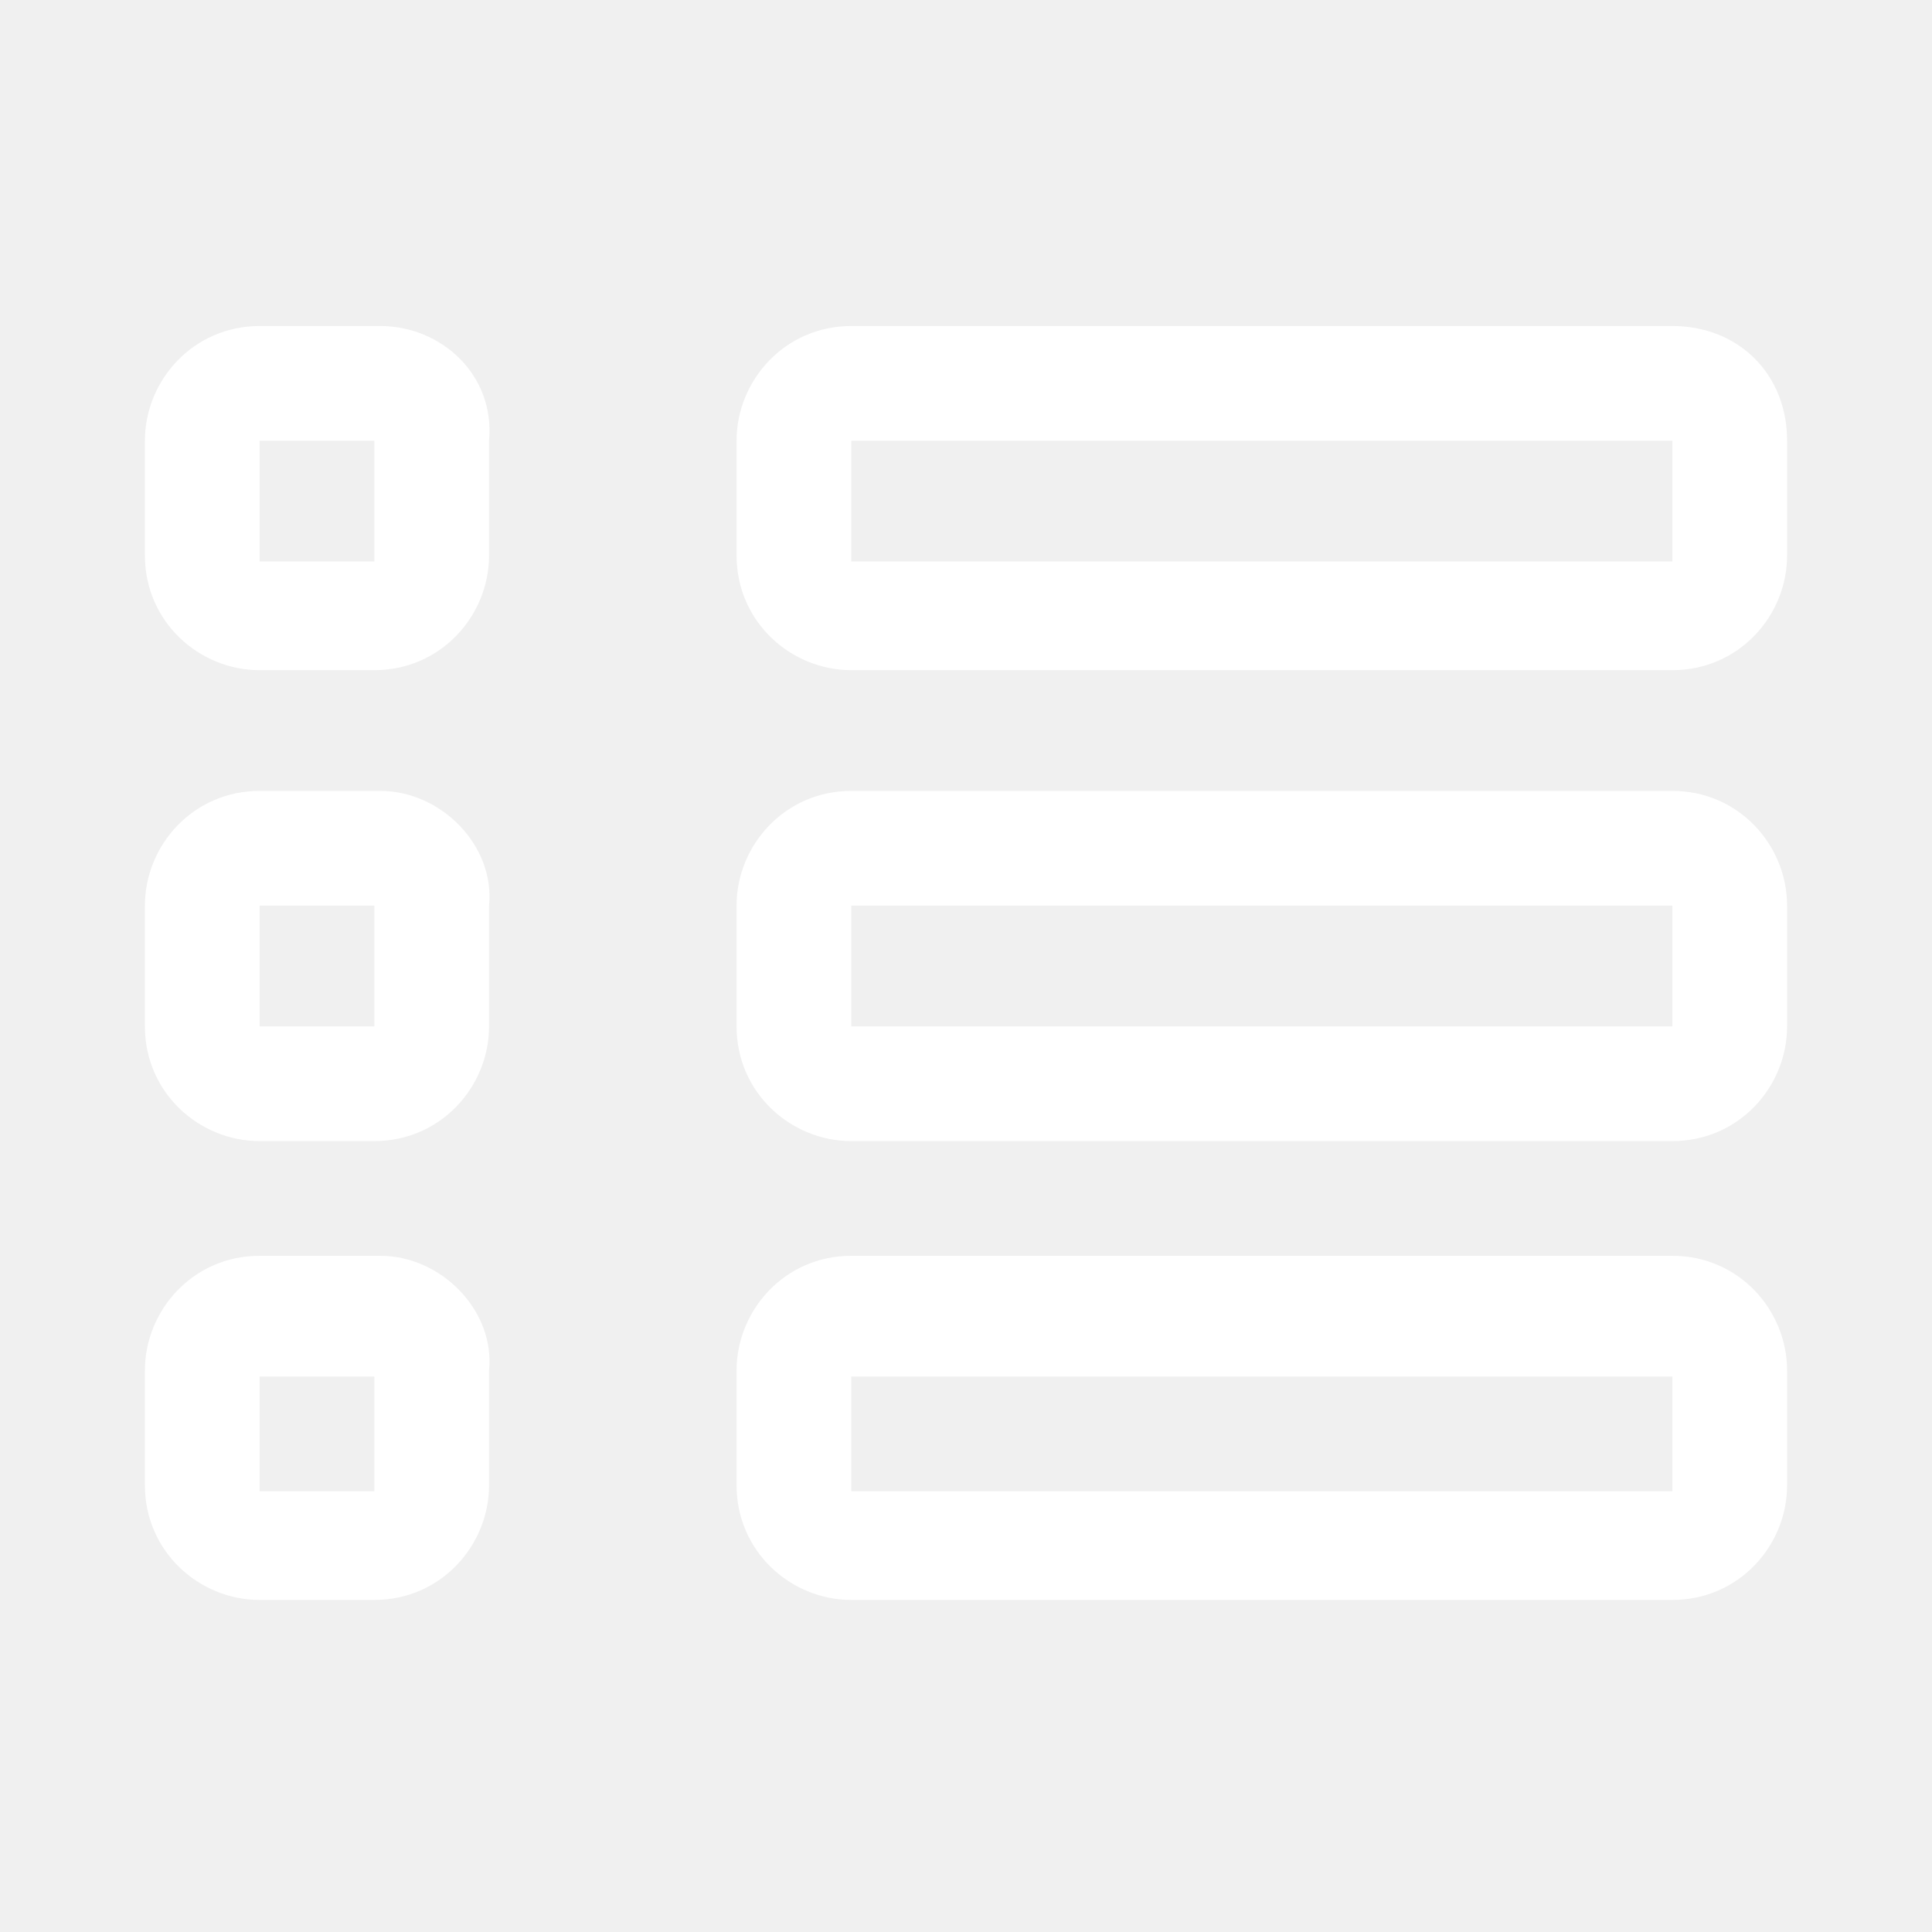
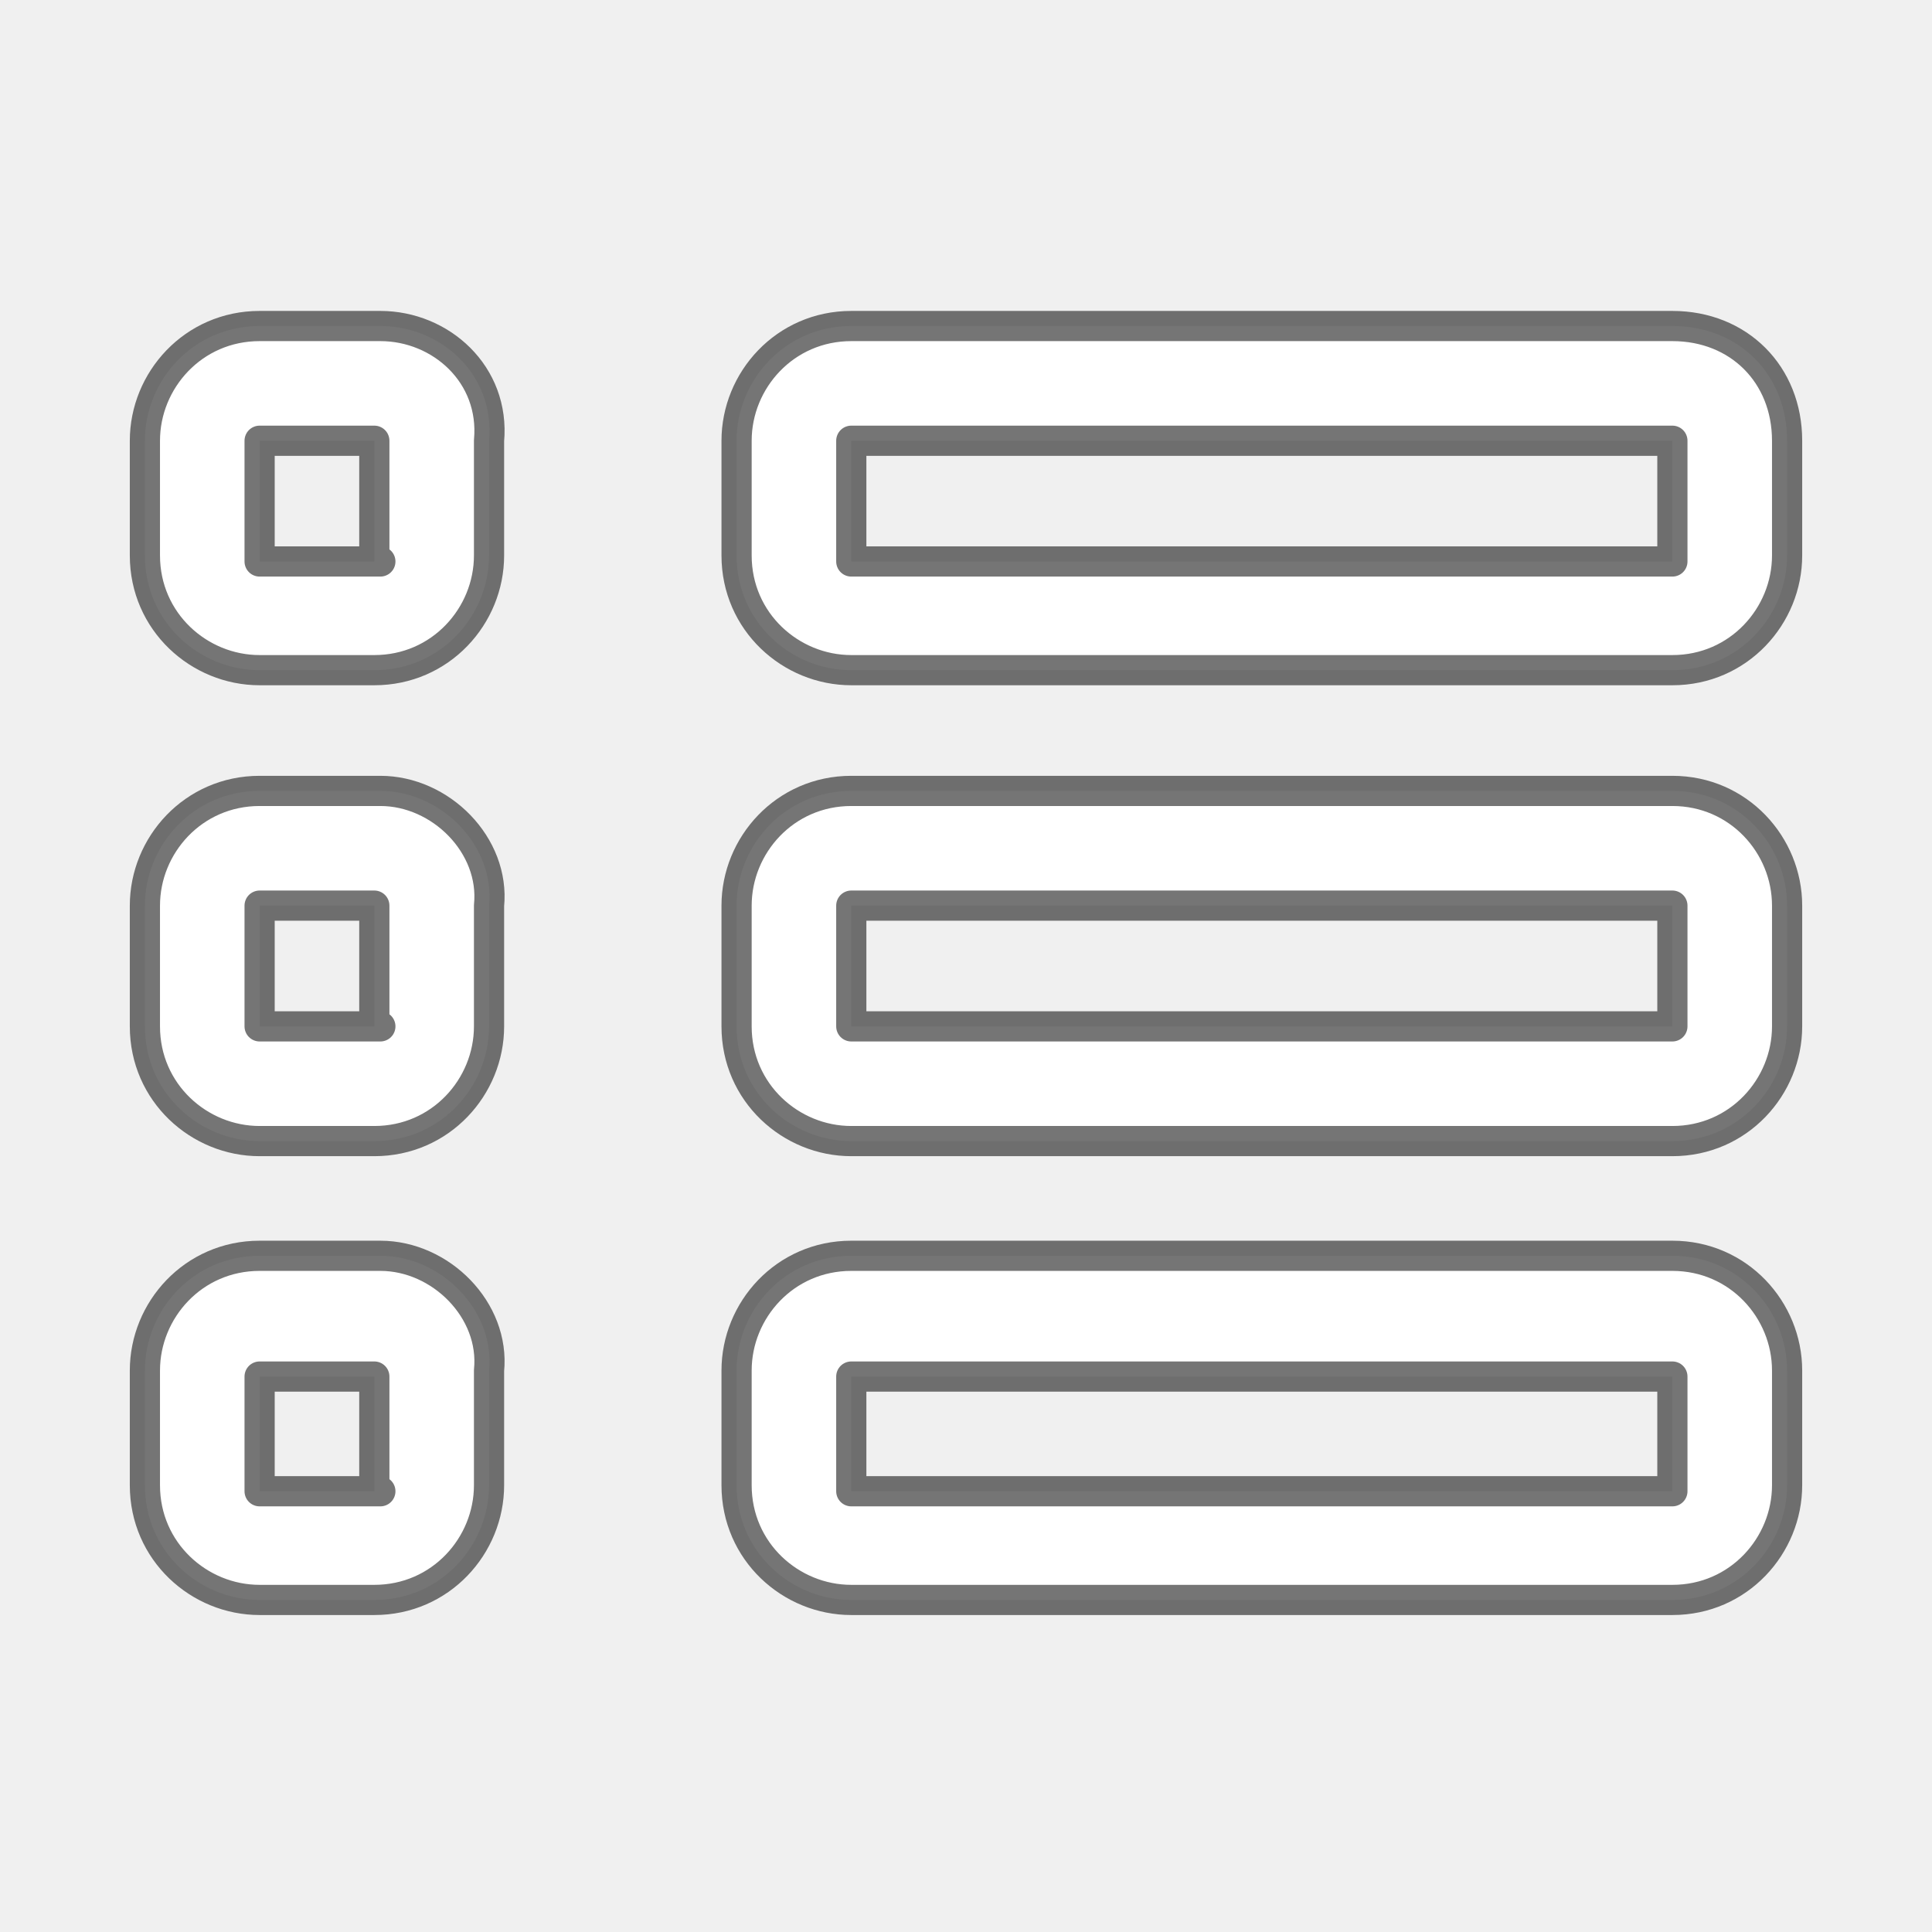
- <svg xmlns="http://www.w3.org/2000/svg" version="1.1" id="Layer_1" x="0px" y="0px" viewBox="0 0 32 32" style="enable-background:new 0 0 32 32;" xml:space="preserve">
-   <style type="text/css">
- 	.st0{fill:#FFFFFF;}
- </style>
-   <g id="Rectangle_2_copy_8_1_">
-     <g>
-       <path class="st0" d="M6.3,13.1H4.3c-1.1,0-1.9,0.9-1.9,1.9V17c0,1.1,0.9,1.9,1.9,1.9h1.9c1.1,0,1.9-0.9,1.9-1.9V15    C8.2,14,7.3,13.1,6.3,13.1z M6.3,17H4.3V15h1.9V17z M27.7,13.1H14.1c-1.1,0-1.9,0.9-1.9,1.9V17c0,1.1,0.9,1.9,1.9,1.9h13.6    c1.1,0,1.9-0.9,1.9-1.9V15C29.6,14,28.8,13.1,27.7,13.1z M27.7,17H14.1V15h13.6V17z M6.3,20.8H4.3c-1.1,0-1.9,0.9-1.9,1.9v1.9    c0,1.1,0.9,1.9,1.9,1.9h1.9c1.1,0,1.9-0.9,1.9-1.9v-1.9C8.2,21.7,7.3,20.8,6.3,20.8z M6.3,24.7H4.3v-1.9h1.9V24.7z M27.7,20.8    H14.1c-1.1,0-1.9,0.9-1.9,1.9v1.9c0,1.1,0.9,1.9,1.9,1.9h13.6c1.1,0,1.9-0.9,1.9-1.9v-1.9C29.6,21.7,28.8,20.8,27.7,20.8z     M27.7,24.7H14.1v-1.9h13.6V24.7z M6.3,5.4H4.3c-1.1,0-1.9,0.9-1.9,1.9v1.9c0,1.1,0.9,1.9,1.9,1.9h1.9c1.1,0,1.9-0.9,1.9-1.9V7.3    C8.2,6.2,7.3,5.4,6.3,5.4z M6.3,9.3H4.3V7.3h1.9V9.3z M27.7,5.4H14.1c-1.1,0-1.9,0.9-1.9,1.9v1.9c0,1.1,0.9,1.9,1.9,1.9h13.6    c1.1,0,1.9-0.9,1.9-1.9V7.3C29.6,6.2,28.8,5.4,27.7,5.4z M27.7,9.3H14.1V7.3h13.6V9.3z" />
-     </g>
-   </g>
+ <svg xmlns="http://www.w3.org/2000/svg" width="100%" height="100%" viewBox="0 0 32 32" version="1.1" xml:space="preserve" style="fill-rule:evenodd;clip-rule:evenodd;stroke-linejoin:round;stroke-miterlimit:1.414;">
+   <path id="Rectangle_2_copy_8_1_" d="M6.3,13.1L4.3,13.1C3.2,13.1 2.4,14 2.4,15L2.4,17C2.4,18.1 3.3,18.9 4.3,18.9L6.2,18.9C7.3,18.9 8.1,18 8.1,17L8.1,15C8.2,14 7.3,13.1 6.3,13.1ZM6.3,17L4.3,17L4.3,15L6.2,15L6.2,17L6.3,17ZM27.7,13.1L14.1,13.1C13,13.1 12.2,14 12.2,15L12.2,17C12.2,18.1 13.1,18.9 14.1,18.9L27.7,18.9C28.8,18.9 29.6,18 29.6,17L29.6,15C29.6,14 28.8,13.1 27.7,13.1ZM27.7,17L14.1,17L14.1,15L27.7,15L27.7,17ZM6.3,20.8L4.3,20.8C3.2,20.8 2.4,21.7 2.4,22.7L2.4,24.6C2.4,25.7 3.3,26.5 4.3,26.5L6.2,26.5C7.3,26.5 8.1,25.6 8.1,24.6L8.1,22.7C8.2,21.7 7.3,20.8 6.3,20.8ZM6.3,24.7L4.3,24.7L4.3,22.8L6.2,22.8L6.2,24.7L6.3,24.7ZM27.7,20.8L14.1,20.8C13,20.8 12.2,21.7 12.2,22.7L12.2,24.6C12.2,25.7 13.1,26.5 14.1,26.5L27.7,26.5C28.8,26.5 29.6,25.6 29.6,24.6L29.6,22.7C29.6,21.7 28.8,20.8 27.7,20.8ZM27.7,24.7L14.1,24.7L14.1,22.8L27.7,22.8L27.7,24.7ZM6.3,5.4L4.3,5.4C3.2,5.4 2.4,6.3 2.4,7.3L2.4,9.2C2.4,10.3 3.3,11.1 4.3,11.1L6.2,11.1C7.3,11.1 8.1,10.2 8.1,9.2L8.1,7.3C8.2,6.2 7.3,5.4 6.3,5.4ZM6.3,9.3L4.3,9.3L4.3,7.3L6.2,7.3L6.2,9.3L6.3,9.3ZM27.7,5.4L14.1,5.4C13,5.4 12.2,6.3 12.2,7.3L12.2,9.2C12.2,10.3 13.1,11.1 14.1,11.1L27.7,11.1C28.8,11.1 29.6,10.2 29.6,9.2L29.6,7.3C29.6,6.2 28.8,5.4 27.7,5.4ZM27.7,9.3L14.1,9.3L14.1,7.3L27.7,7.3L27.7,9.3Z" style="fill:white;fill-rule:nonzero;stroke:black;stroke-opacity:0.541;stroke-width:0.5px;" />
</svg>
